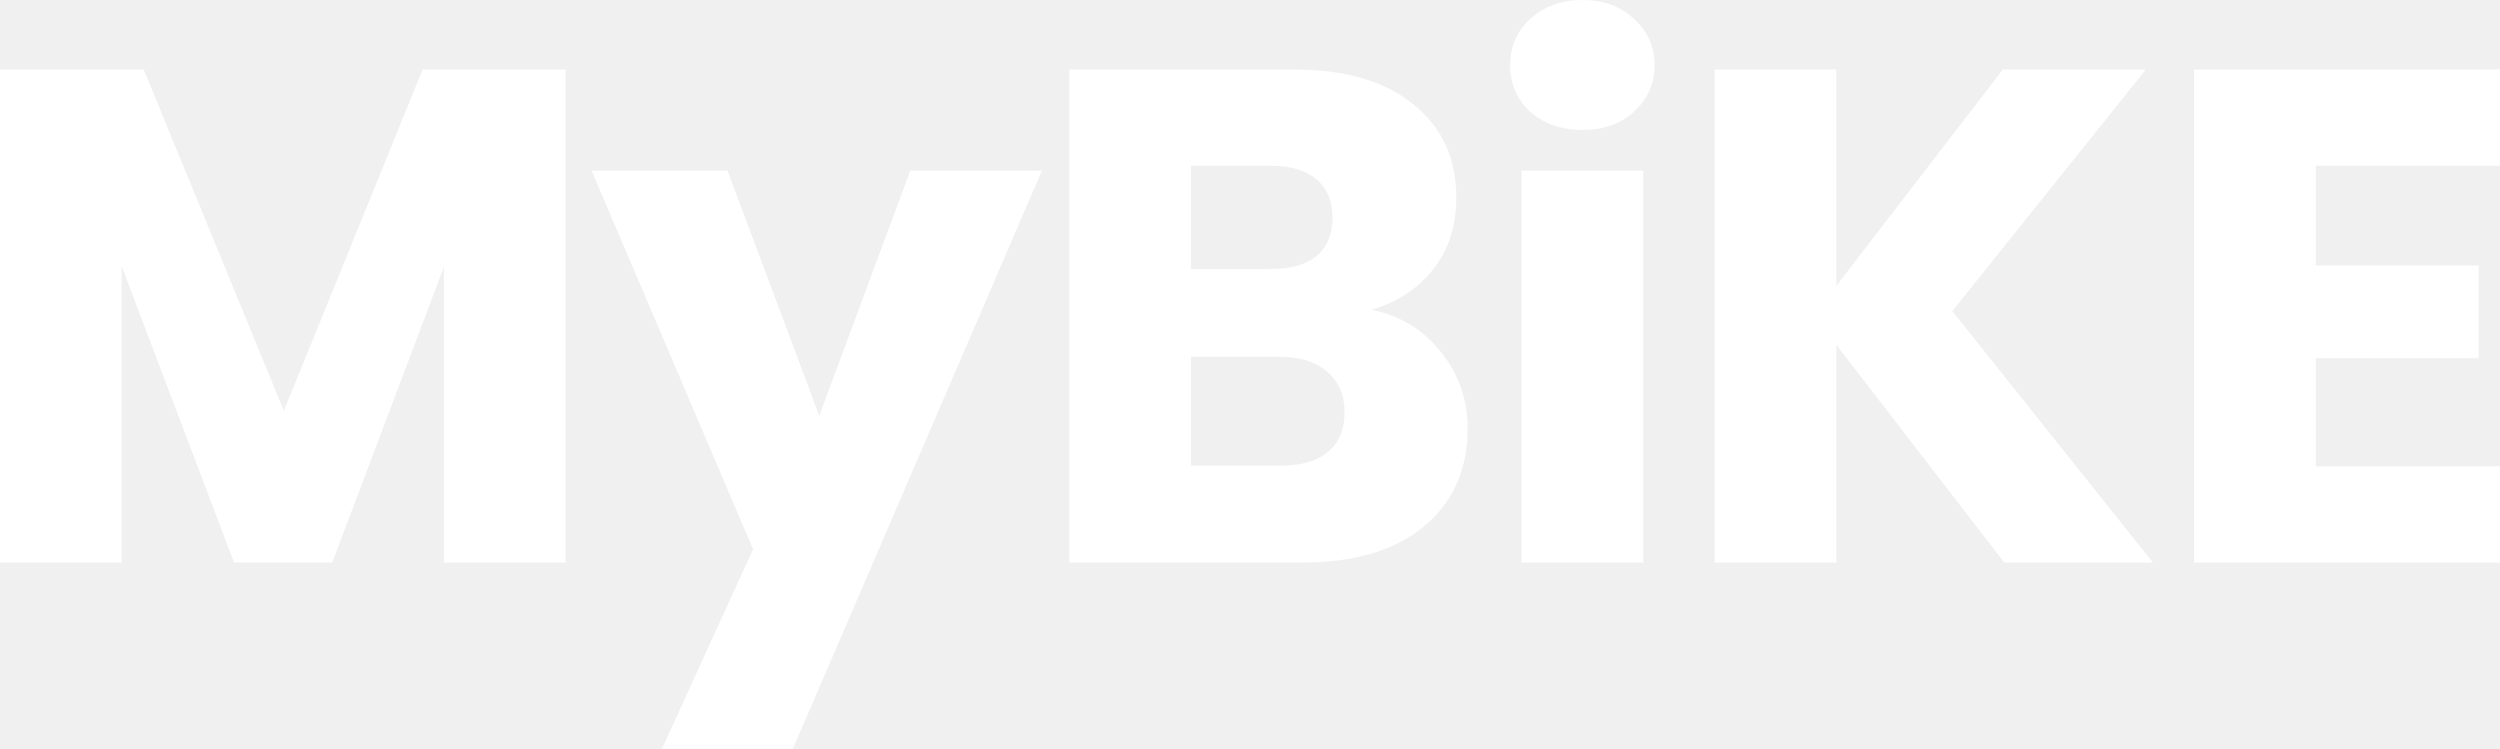
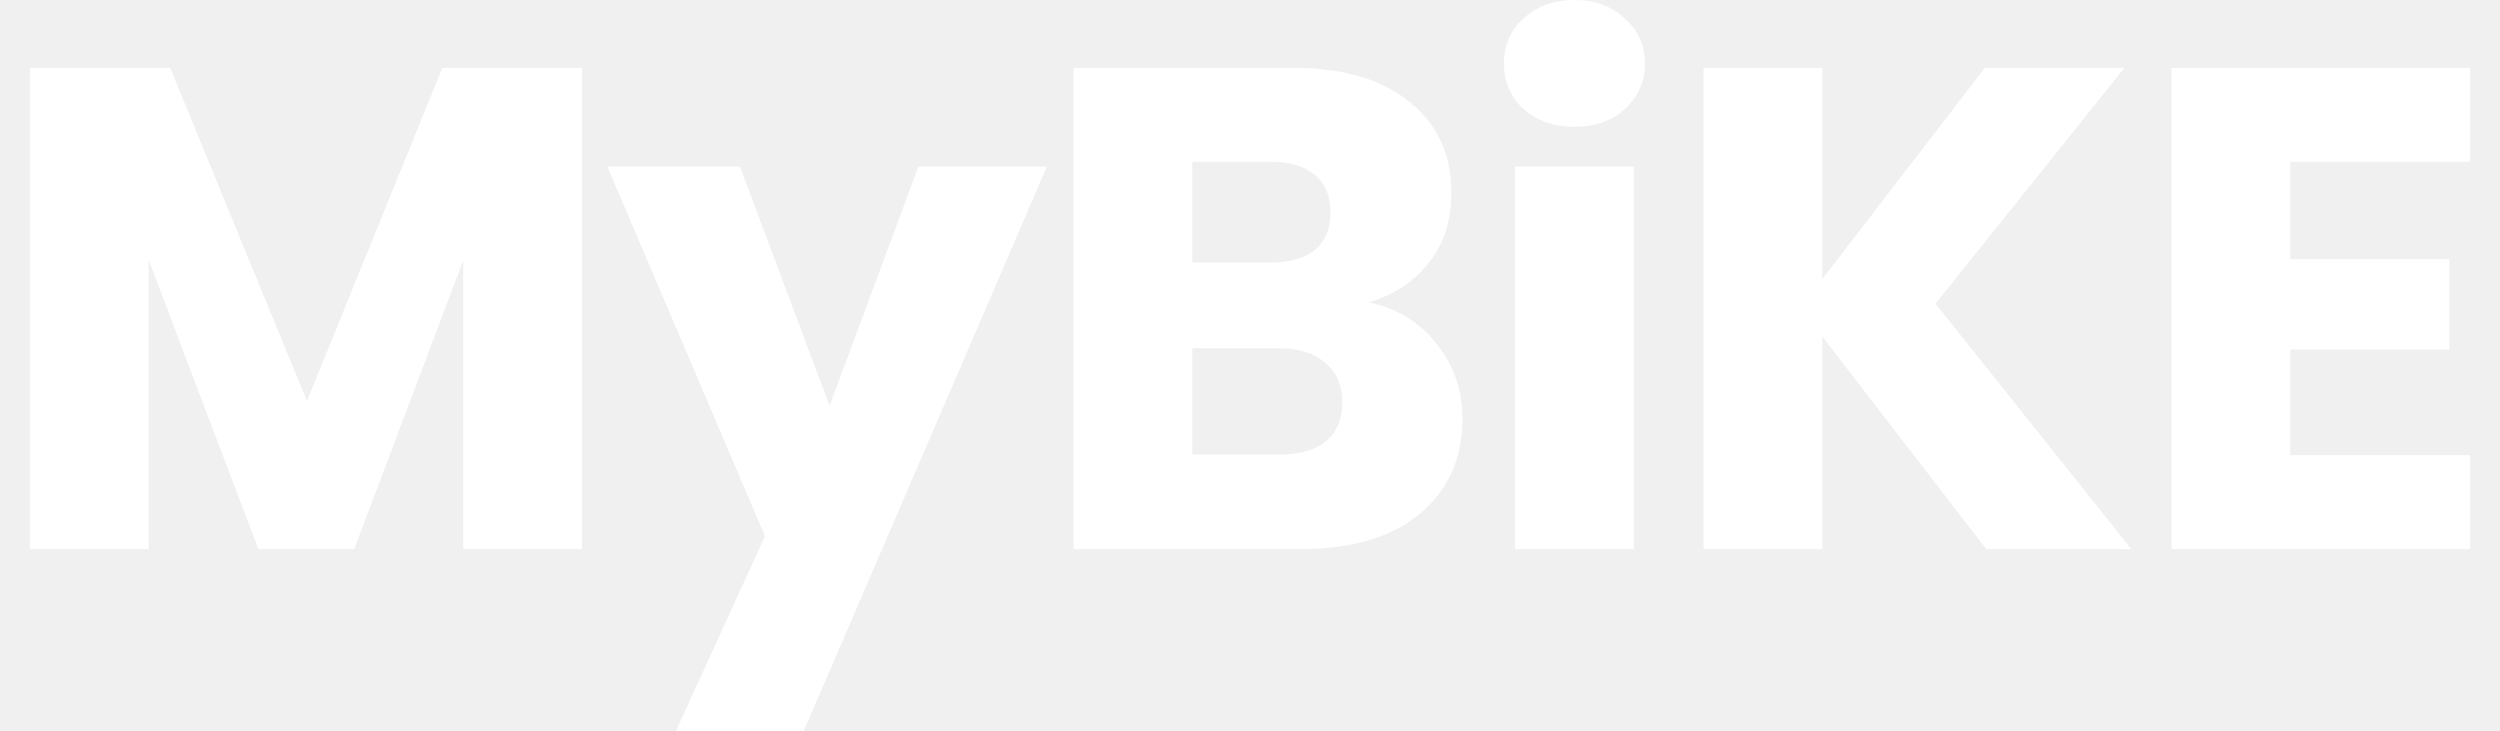
- <svg xmlns="http://www.w3.org/2000/svg" width="187" height="56" viewBox="0 0 187 56" fill="none">
+ <svg xmlns="http://www.w3.org/2000/svg" width="130" height="38" viewBox="0 0 187 56" fill="none">
  <path d="M42.307 5.201V42.079H33.207V19.962L24.852 42.079H17.508L9.1 19.91V42.079H0V5.201H10.75L21.233 30.732L31.61 5.201H42.307Z" fill="white" />
  <path d="M77.936 12.765L59.311 56H49.519L56.331 41.081L44.251 12.765H54.415L61.28 31.099L68.091 12.765H77.936Z" fill="white" />
  <path d="M102.597 23.167C104.761 23.622 106.499 24.69 107.812 26.372C109.124 28.017 109.781 29.909 109.781 32.045C109.781 35.127 108.681 37.578 106.481 39.4C104.317 41.186 101.284 42.079 97.381 42.079H79.98V5.201H96.796C100.592 5.201 103.554 6.059 105.683 7.775C107.847 9.491 108.929 11.82 108.929 14.762C108.929 16.933 108.344 18.737 107.173 20.173C106.038 21.608 104.512 22.607 102.597 23.167ZM89.08 20.12H95.04C96.53 20.12 97.665 19.805 98.446 19.174C99.262 18.509 99.67 17.546 99.67 16.285C99.67 15.024 99.262 14.061 98.446 13.396C97.665 12.73 96.53 12.398 95.04 12.398H89.08V20.12ZM95.785 34.829C97.311 34.829 98.481 34.497 99.297 33.831C100.149 33.131 100.574 32.133 100.574 30.837C100.574 29.541 100.131 28.525 99.244 27.79C98.392 27.054 97.204 26.687 95.678 26.687H89.08V34.829H95.785Z" fill="white" />
  <path d="M118.388 9.719C116.792 9.719 115.479 9.263 114.45 8.353C113.457 7.407 112.96 6.251 112.96 4.886C112.96 3.485 113.457 2.329 114.45 1.418C115.479 0.473 116.792 0 118.388 0C119.949 0 121.226 0.473 122.22 1.418C123.248 2.329 123.763 3.485 123.763 4.886C123.763 6.251 123.248 7.407 122.22 8.353C121.226 9.263 119.949 9.719 118.388 9.719ZM122.911 12.765V42.079H113.811V12.765H122.911Z" fill="white" />
  <path d="M149.918 42.079L137.359 25.794V42.079H128.259V5.201H137.359V21.381L149.811 5.201H160.508L146.033 23.272L161.04 42.079H149.918Z" fill="white" />
  <path d="M173.217 12.398V19.857H185.404V26.792H173.217V34.882H187V42.079H164.117V5.201H187V12.398H173.217Z" fill="white" />
</svg>
